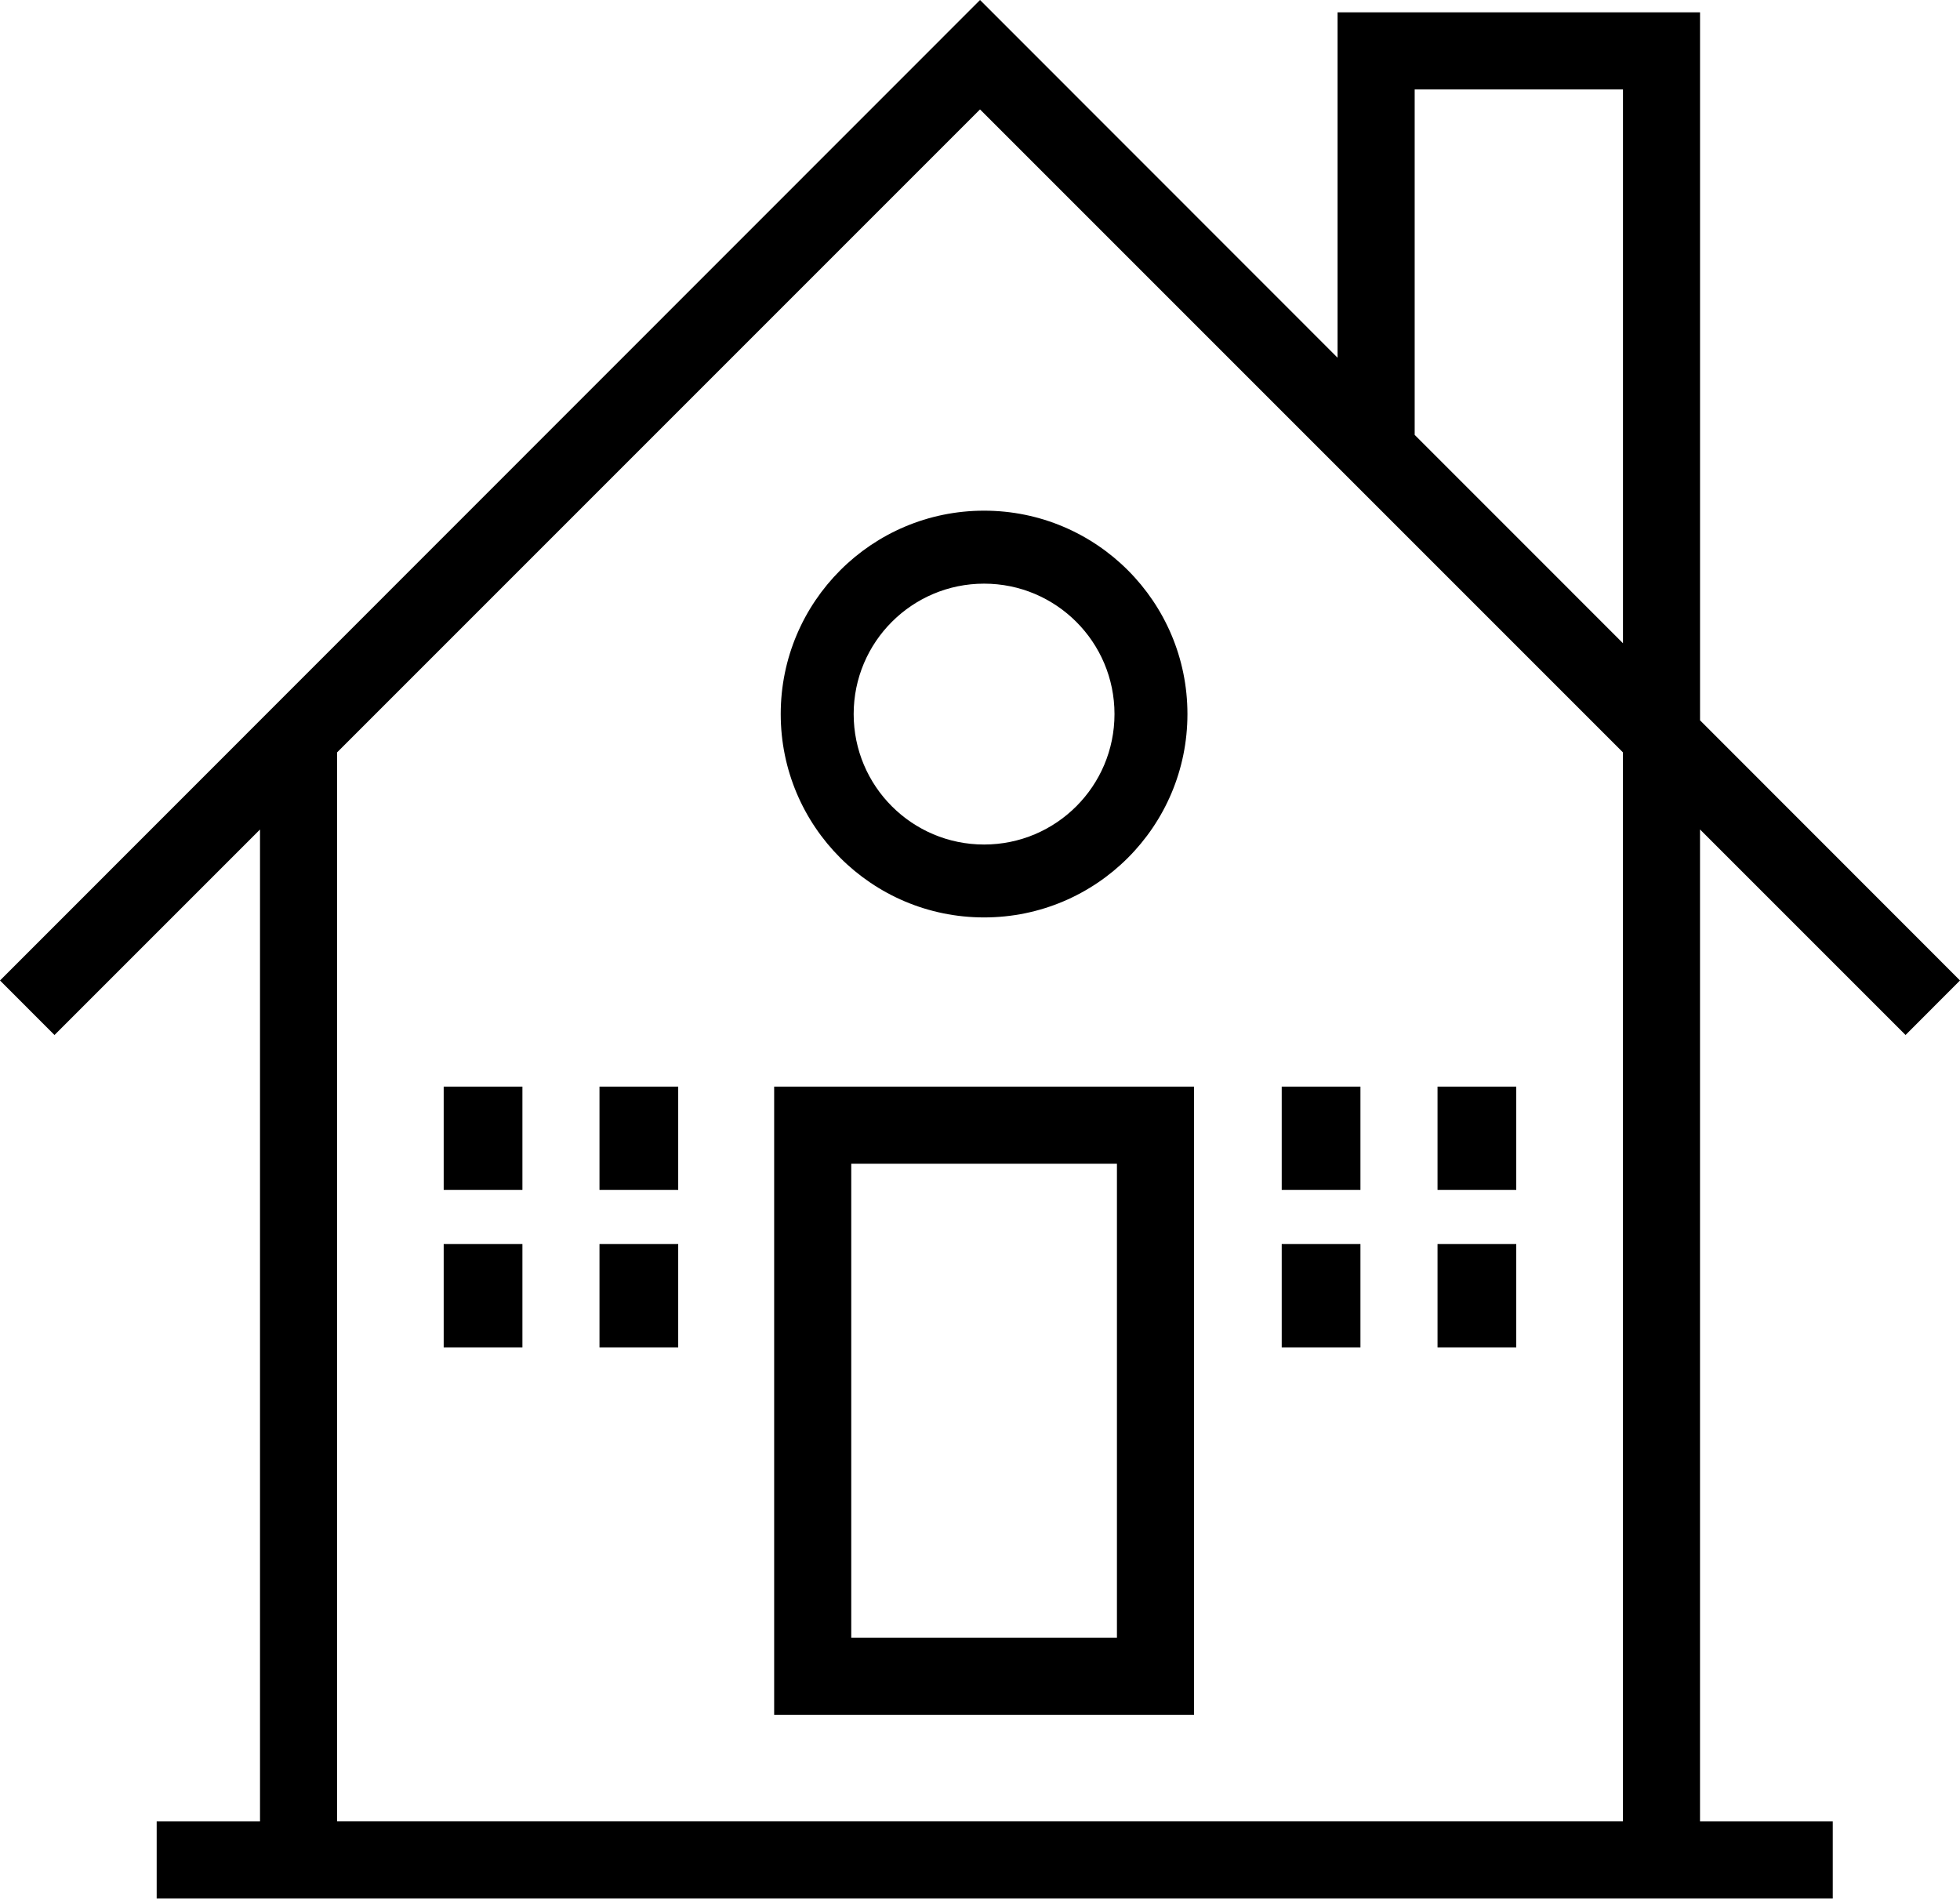
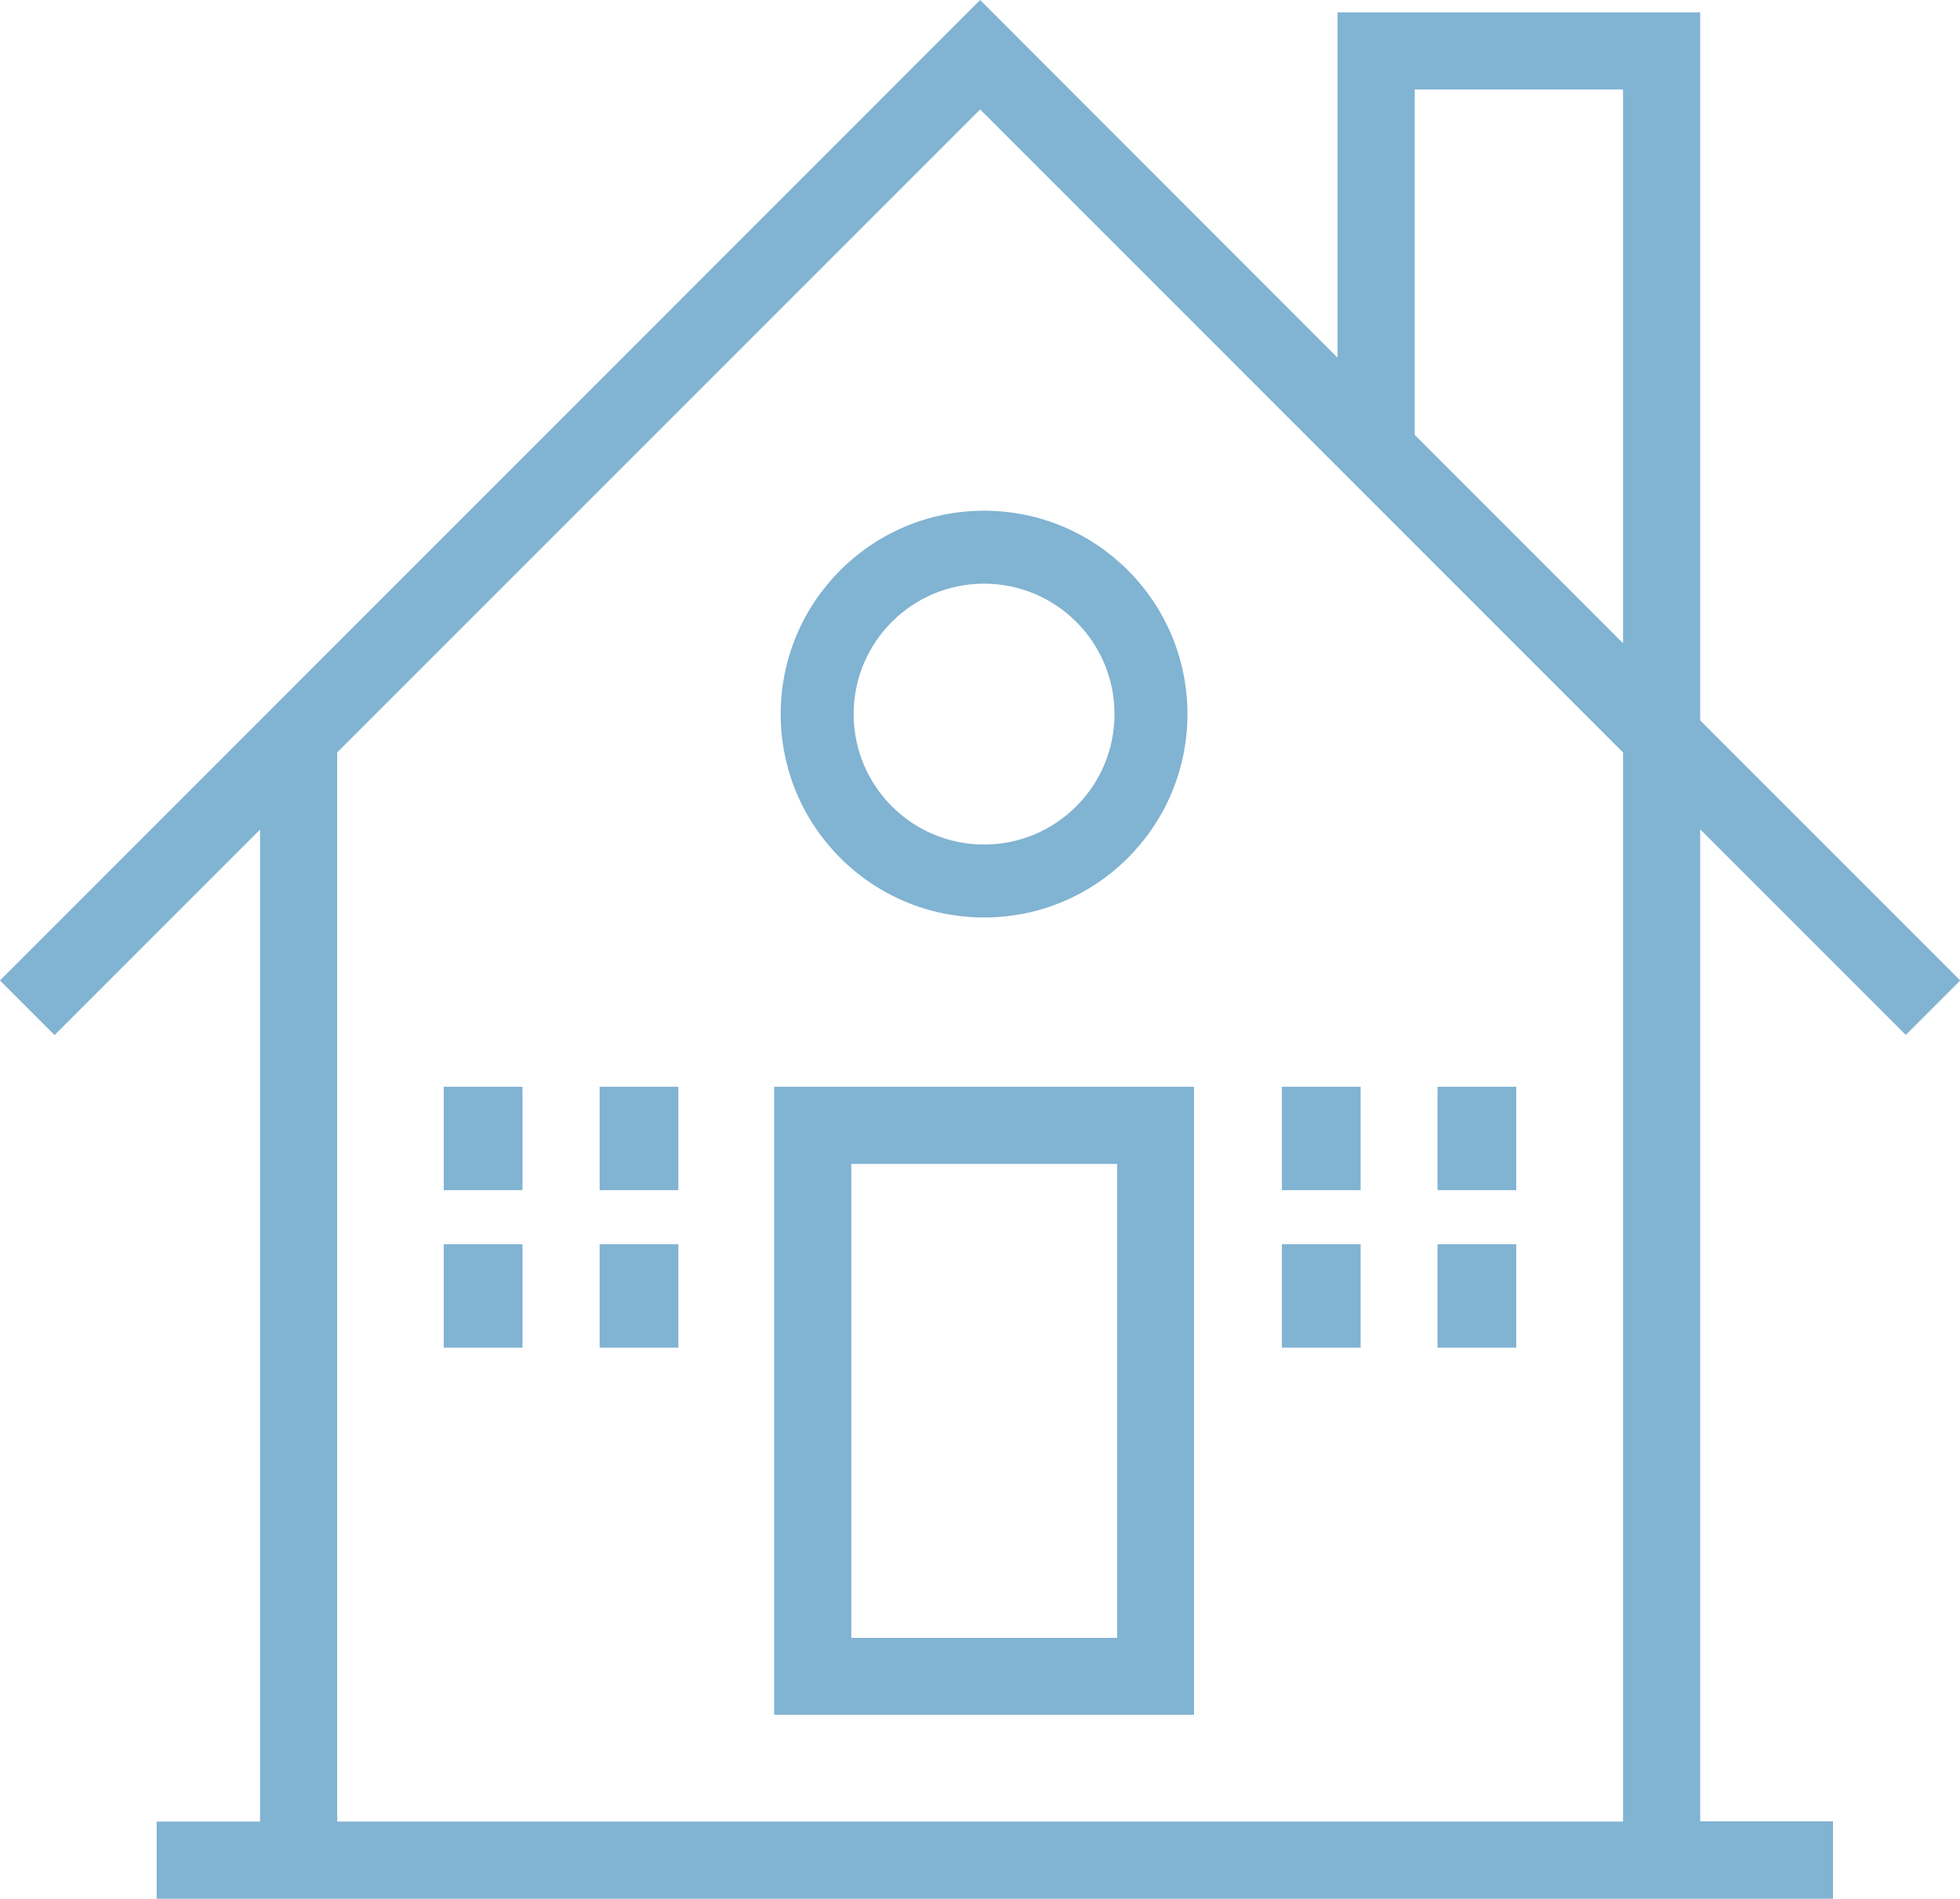
- <svg xmlns="http://www.w3.org/2000/svg" version="1.1" id="Layer_1" x="0px" y="0px" width="74.695px" height="72.346px" viewBox="0 0 74.695 72.346" enable-background="new 0 0 74.695 72.346" xml:space="preserve">
-   <g>
-     <path d="M29.503,65.345h16V41.407h-16V65.345z M42.566,62.407H32.441V44.345h10.125V62.407z" />
-     <path d="M72.62,39.44l2.075-2.078l-9.907-9.913V0.47H50.974v13.161L37.349,0L0,37.363l2.077,2.078l7.832-7.832v37.799H5.971v2.938 h63.875v-2.938h-5.059v-37.8L72.62,39.44z M53.913,3.408h7.938v21.104l-7.938-7.94V3.408z M61.85,69.407H12.846V28.671 L37.348,4.169L61.85,28.671V69.407z" />
-     <path d="M29.753,27.21c0,4.28,3.47,7.75,7.75,7.75s7.75-3.47,7.75-7.75c0-4.279-3.47-7.75-7.75-7.75S29.753,22.93,29.753,27.21z M37.503,22.241c2.745,0,4.97,2.225,4.97,4.97s-2.225,4.971-4.97,4.971s-4.97-2.226-4.97-4.971S34.759,22.241,37.503,22.241z" />
-     <rect x="16.909" y="41.407" width="3" height="3.938" />
-     <rect x="22.846" y="41.407" width="3" height="3.938" />
-     <rect x="16.909" y="47.407" width="3" height="3.938" />
-     <rect x="22.846" y="47.407" width="3" height="3.938" />
-     <rect x="48.846" y="41.407" width="3" height="3.938" />
-     <rect x="54.784" y="41.407" width="3" height="3.938" />
-     <rect x="48.846" y="47.407" width="3" height="3.938" />
-     <rect x="54.784" y="47.407" width="3" height="3.938" />
+ <svg xmlns="http://www.w3.org/2000/svg" width="74.69" height="72.35">
+   <rect width="100%" height="100%" fill="none" />
+   <g class="currentLayer">
+     <g fill="#81b3d2">
+       <path d="M29.5 65.34h16V41.41h-16v23.94zm13.07-2.93H32.44V44.35h10.13V62.4z" />
+       <path d="M72.62 39.44l2.08-2.08-9.91-9.91V.47H50.97v13.16L37.35 0 0 37.36l2.08 2.08 7.83-7.83v37.8H5.97v2.94h63.88V69.4h-5.06V31.6l7.83 7.83zM53.92 3.41h7.93v21.1l-7.94-7.94V3.41zm7.93 66h-49V28.67l24.5-24.5 24.5 24.5v40.74z" />
+       <path d="M29.75 27.21a7.75 7.75 0 1015.5 0 7.75 7.75 0 00-15.5 0zm7.75-4.97a4.97 4.97 0 110 9.94 4.97 4.97 0 010-9.94zM16.91 41.41h3v3.94h-3zM22.85 41.41h3v3.94h-3zM16.91 47.41h3v3.94h-3zM22.85 47.41h3v3.94h-3zM48.85 41.41h3v3.94h-3zM54.78 41.41h3v3.94h-3zM48.85 47.41h3v3.94h-3zM54.78 47.41h3v3.94h-3z" />
+     </g>
  </g>
</svg>
